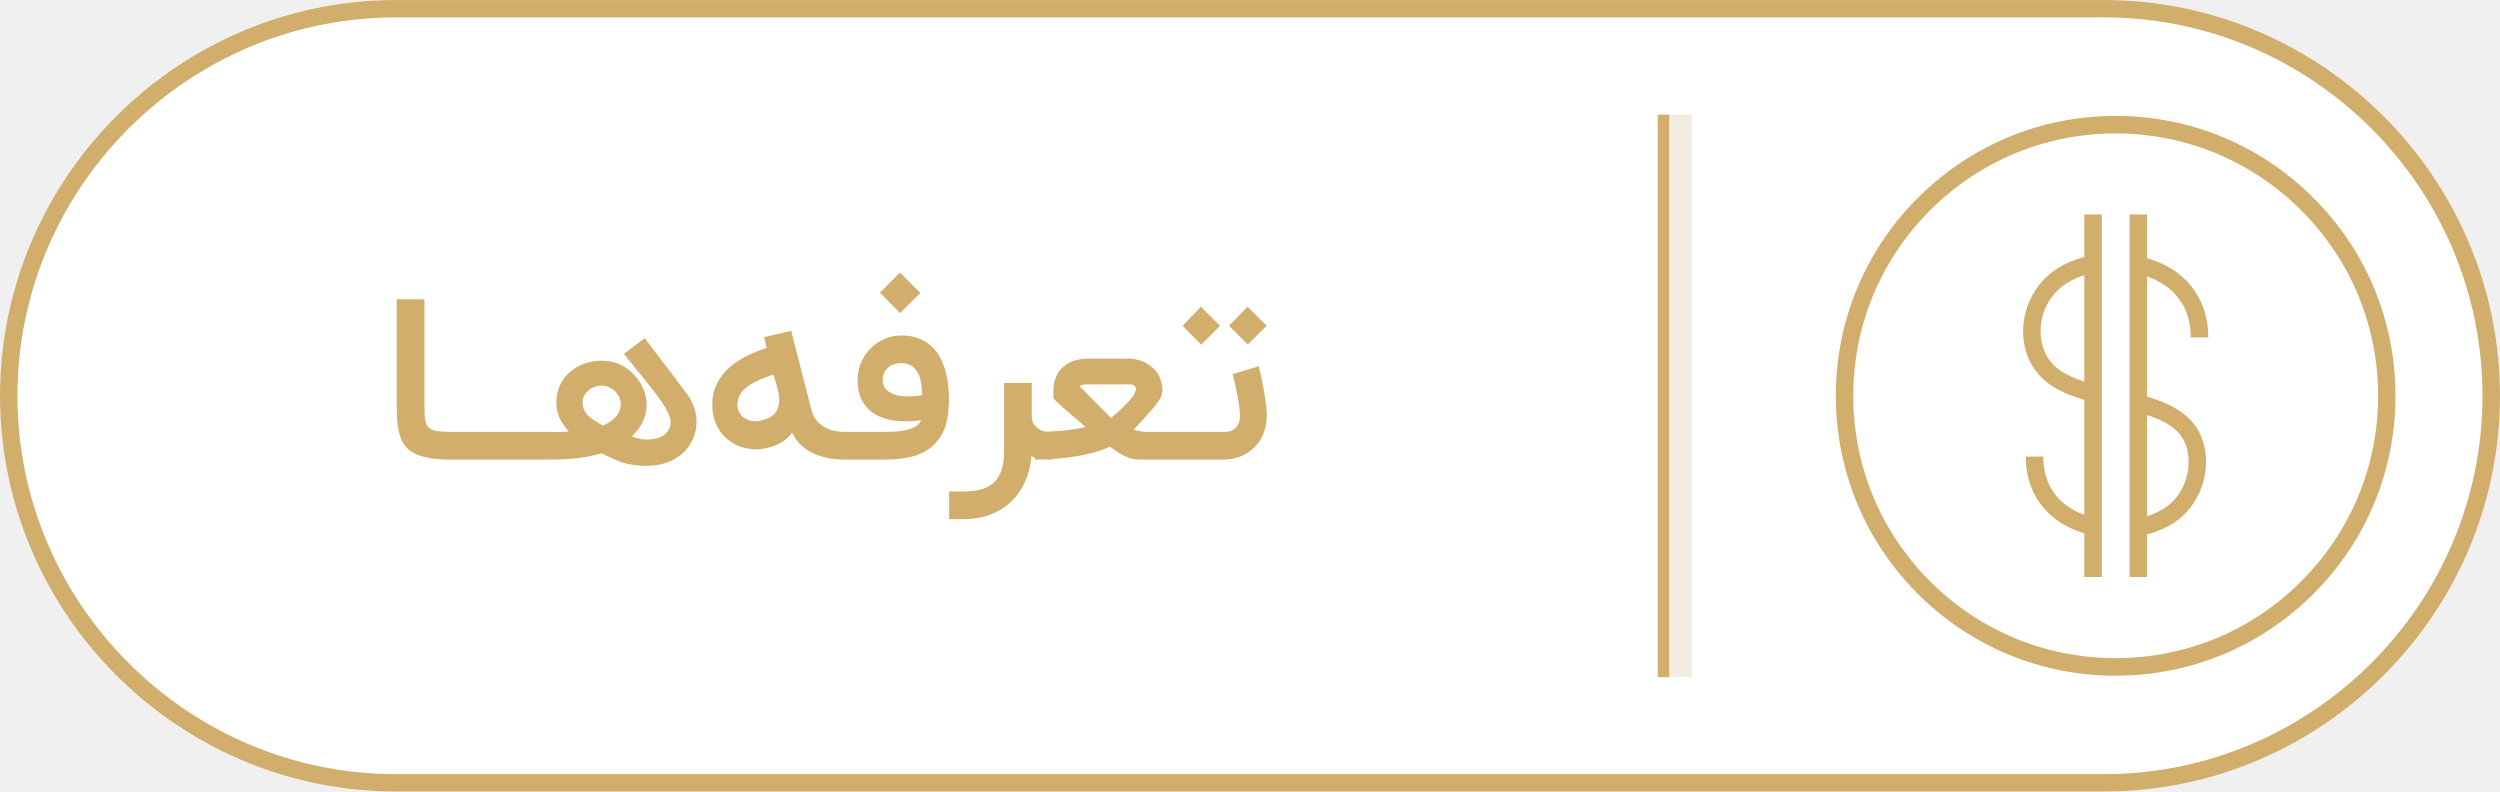
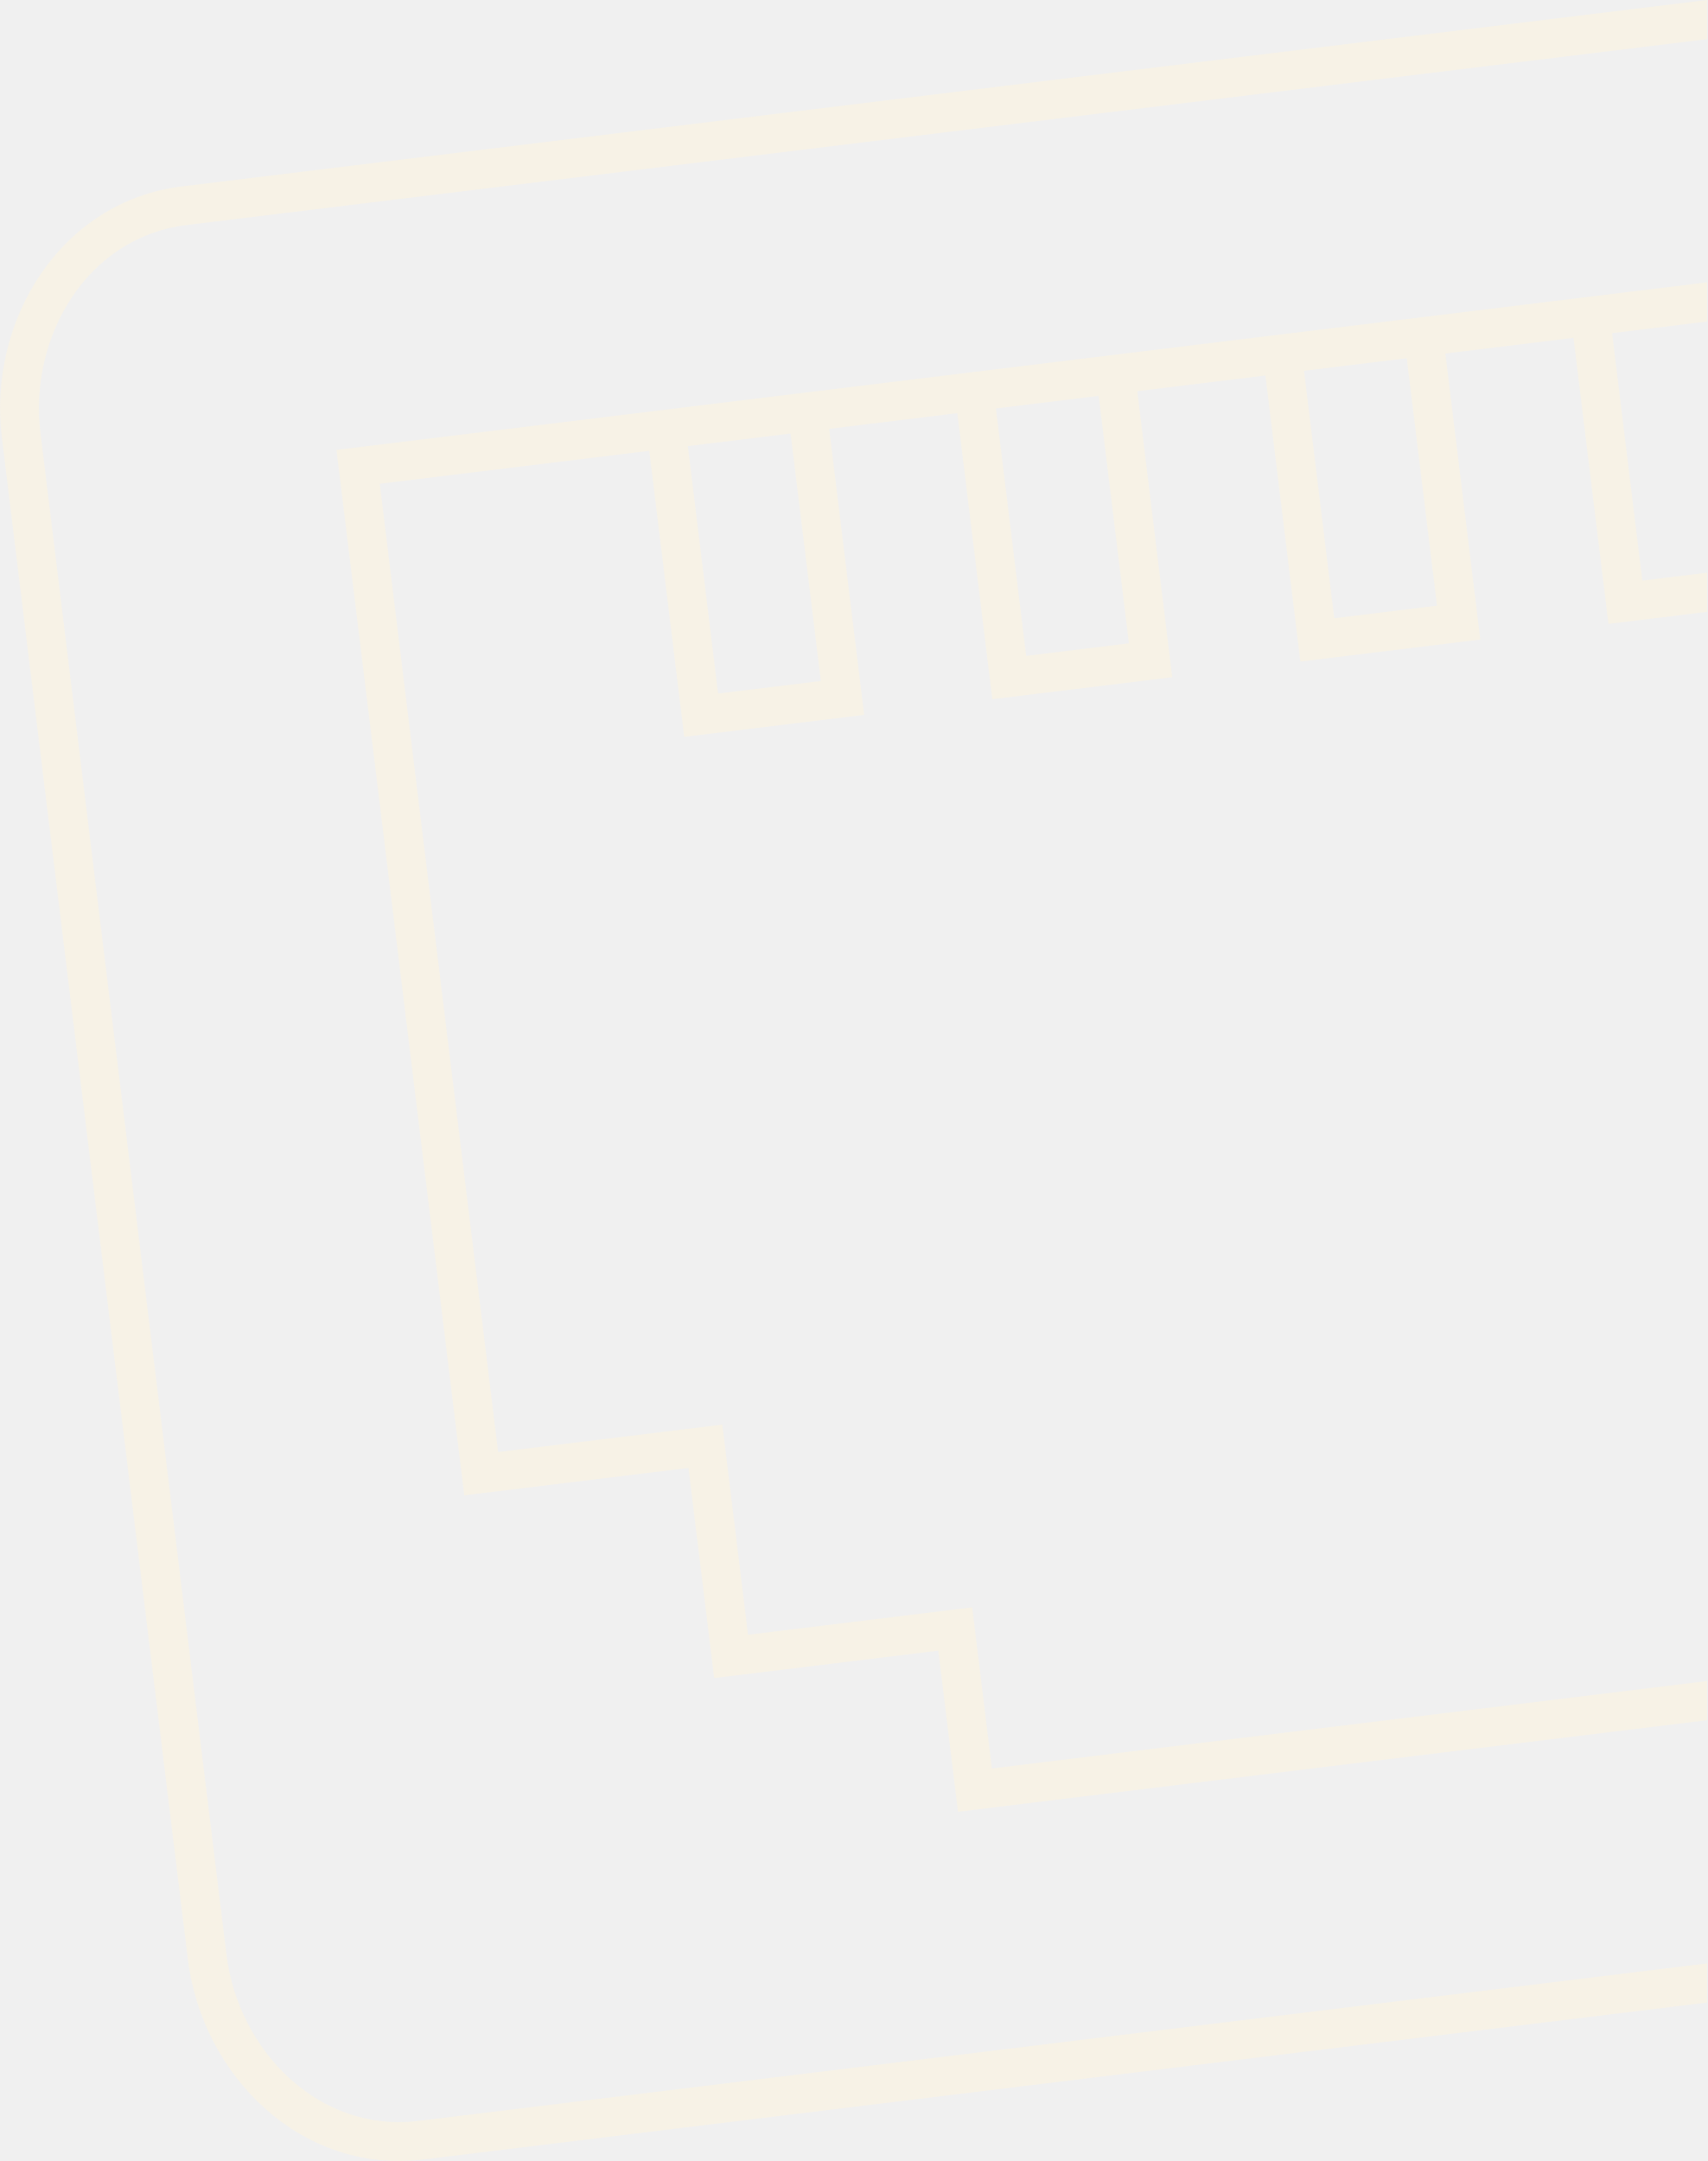
- <svg xmlns="http://www.w3.org/2000/svg" xml:space="preserve" width="3.411in" height="1.08in" version="1.1" style="shape-rendering:geometricPrecision; text-rendering:geometricPrecision; image-rendering:optimizeQuality; fill-rule:evenodd; clip-rule:evenodd" viewBox="0 0 34110 10799">
+ <svg xmlns="http://www.w3.org/2000/svg" xml:space="preserve" width="11.505in" height="14.563in" version="1.1" style="shape-rendering:geometricPrecision; text-rendering:geometricPrecision; image-rendering:optimizeQuality; fill-rule:evenodd; clip-rule:evenodd" viewBox="0 0 115046 145635">
  <defs>
    <style type="text/css">
   
-     .fil1 {fill:#D2AE6D}
-     .fil2 {fill:#F2ECE1}
-     .fil0 {fill:white}
-     .fil3 {fill:#D2AE6D;fill-rule:nonzero}
+     .fil0 {fill:#F7F2E6;fill-rule:nonzero}
   
  </style>
  </defs>
  <g id="Layer_x0020_1">
-     <g id="_1741814881360">
-       <path class="fil0" d="M28710 0l-23310 0c-2970,0 -5400,2430 -5400,5399l0 1c0,2970 2430,5399 5400,5399l23310 0c2969,0 5400,-2430 5400,-5399l0 -1c0,-2969 -2431,-5399 -5400,-5399z" />
-       <path class="fil1" d="M28710 237l-23310 0c-1420,0 -2710,581 -3646,1517 -936,936 -1516,2226 -1516,3646l0 0c0,1420 580,2710 1516,3645 936,936 2226,1517 3646,1517l23310 0c1419,0 2710,-581 3646,-1517 935,-935 1515,-2225 1515,-3645l0 0c0,-1420 -580,-2710 -1515,-3646 -936,-936 -2227,-1517 -3646,-1517zm0 -237l-23310 0c-2970,0 -5400,2430 -5400,5400l0 0c0,2970 2430,5399 5400,5399l23310 0c2969,0 5400,-2429 5400,-5399l0 0c0,-2970 -2431,-5400 -5400,-5400z" />
-       <polygon class="fil2" points="23087,1564 22775,1564 22775,9237 23087,9237 " />
-       <polygon class="fil1" points="22618,1564 22775,1564 22775,9237 22618,9237 " />
-       <path class="fil3" d="M28677 7873l-239 0 0 -597c-172,-52 -330,-133 -455,-245 -109,-97 -197,-215 -257,-356 -55,-131 -87,-280 -87,-446l239 0c0,59 6,118 15,170 11,66 29,126 53,184 45,106 112,196 194,268 63,55 135,102 215,138 25,13 53,25 83,35l0 -1569c-151,-43 -297,-100 -429,-182 -77,-48 -144,-105 -199,-171 -135,-156 -201,-354 -207,-554 -4,-197 48,-398 156,-570 52,-85 118,-164 196,-230 133,-114 301,-194 483,-241l0 -581 239 0 0 4947 0 0zm378 -4947l239 0 0 595c177,53 338,133 468,244 117,101 211,224 275,370 59,138 93,293 93,468l-239 0c0,-86 -10,-166 -28,-238 -11,-48 -25,-93 -44,-135 -49,-112 -122,-206 -212,-284 -49,-42 -102,-78 -161,-108 -48,-27 -99,-48 -152,-67l0 1641c149,42 288,97 415,175 57,35 109,75 155,120 48,48 90,100 126,159 106,184 132,409 92,621 -41,216 -151,422 -312,562 -132,116 -297,195 -476,242l0 582 -239 0 0 -4947 0 0zm-617 2279l0 -1451c-124,38 -238,97 -329,175 -57,50 -107,110 -149,174 -82,132 -123,289 -118,439 3,148 51,293 149,406 39,47 87,88 144,123 91,57 194,100 303,134l0 0 0 0zm860 1838c119,-40 228,-97 316,-173 120,-105 203,-260 234,-427 29,-158 12,-324 -65,-457 -24,-40 -52,-76 -84,-108 -33,-31 -73,-62 -115,-89 -77,-46 -162,-84 -251,-114 -13,-5 -26,-9 -39,-13l0 1382 4 -1 0 0zm-433 -5462c1022,0 1980,398 2701,1120 722,720 1118,1680 1118,2699 0,1020 -396,1979 -1118,2701 -721,720 -1679,1118 -2701,1118 -1020,0 -1978,-398 -2700,-1118 -720,-722 -1117,-1681 -1117,-2701 0,-1019 397,-1979 1117,-2699 722,-722 1680,-1120 2700,-1120zm-2531 6350c677,677 1577,1048 2531,1048 957,0 1856,-371 2532,-1048 677,-676 1050,-1575 1050,-2531 0,-957 -373,-1854 -1050,-2531 -676,-675 -1575,-1049 -2532,-1049 -954,0 -1854,374 -2531,1049 -676,677 -1048,1574 -1048,2531 0,956 372,1855 1048,2531z" />
-       <path class="fil3" d="M6149 6270c-111,0 -206,-7 -286,-21 -79,-13 -147,-34 -201,-60 -55,-27 -98,-62 -132,-103 -33,-42 -57,-90 -75,-145 -16,-56 -28,-119 -34,-189 -4,-70 -8,-147 -8,-233l0 -1435 378 0 0 1435c0,81 2,146 8,194 6,48 20,87 44,114 24,25 60,44 107,52 49,8 114,13 199,13l0 378 0 0zm589 -378c21,0 37,5 47,15 11,12 15,26 15,42l0 260c0,22 -4,37 -15,47 -10,9 -26,14 -47,14l-632 0c-22,0 -38,-5 -48,-14 -9,-10 -14,-25 -14,-47l0 -260c0,-16 5,-30 14,-42 10,-10 26,-15 48,-15l632 0zm628 0c20,0 36,5 47,15 10,12 15,26 15,42l0 260c0,22 -5,37 -15,47 -11,9 -27,14 -47,14l-633 0c-23,0 -39,-5 -47,-14 -10,-10 -14,-25 -14,-47l0 -260c0,-16 4,-30 14,-42 8,-10 24,-15 47,-15l633 0zm1431 -1278c66,86 132,175 200,264 29,37 59,77 90,119 32,42 64,83 98,126 33,43 65,86 96,129 31,42 62,82 90,120 63,84 104,175 123,276 19,99 10,197 -22,296 -20,60 -49,116 -89,167 -39,50 -85,93 -142,129 -56,38 -119,65 -191,86 -71,20 -150,30 -236,30 -73,0 -147,-8 -226,-22 -78,-15 -156,-42 -237,-83 -19,-7 -36,-17 -54,-24 -15,-7 -30,-15 -46,-22 -17,-8 -30,-15 -41,-21 -97,29 -205,52 -322,65 -118,14 -249,21 -390,21l-172 0 0 -378 172 0c28,0 53,0 75,1 22,0 42,1 62,1 20,0 38,-1 59,-2 19,-1 41,-3 66,-6 -27,-30 -51,-59 -70,-89 -21,-28 -39,-58 -54,-91 -14,-31 -26,-65 -33,-101 -8,-36 -12,-75 -12,-118 0,-83 16,-159 48,-229 32,-71 76,-130 132,-179 56,-50 122,-88 197,-116 76,-28 156,-42 243,-42 98,0 184,20 262,58 76,39 140,88 192,148 52,58 92,122 118,191 27,69 40,132 40,193 0,48 -5,92 -14,133 -9,40 -23,79 -41,114 -16,36 -37,70 -63,103 -26,32 -54,64 -84,94 30,11 63,20 96,29 34,9 65,13 97,13 31,0 64,-2 99,-7 34,-4 67,-14 97,-27 30,-14 59,-34 82,-57 24,-24 42,-56 54,-96 11,-37 7,-82 -13,-134 -20,-52 -50,-110 -94,-177 -43,-65 -96,-137 -160,-217 -64,-79 -133,-166 -209,-259l-158 -196 285 -213 0 0zm-848 873c0,37 6,70 18,99 11,28 29,55 52,79 25,24 54,48 88,71 35,22 76,46 122,71 32,-14 62,-32 92,-52 29,-18 53,-39 76,-64 22,-23 39,-50 52,-79 13,-30 20,-62 20,-97 0,-42 -9,-80 -28,-113 -18,-31 -40,-58 -67,-80 -25,-21 -53,-36 -84,-47 -29,-9 -56,-14 -79,-14 -34,0 -67,5 -98,18 -33,11 -61,29 -86,49 -23,21 -43,44 -57,72 -14,27 -21,56 -21,87l0 0zm3610 783l-42 0c-79,0 -155,-7 -227,-23 -74,-14 -140,-36 -202,-66 -62,-29 -116,-68 -165,-115 -47,-45 -86,-101 -117,-165 -24,38 -55,71 -93,100 -38,29 -79,52 -123,71 -44,20 -91,34 -138,43 -48,10 -93,16 -137,16 -80,0 -157,-15 -229,-43 -72,-29 -135,-69 -190,-121 -55,-52 -98,-116 -130,-189 -31,-75 -48,-161 -48,-254 0,-109 21,-205 63,-287 41,-83 96,-156 165,-218 69,-62 147,-115 237,-160 89,-43 182,-82 277,-113l-35 -146 370 -87 275 1073c17,65 42,118 79,159 36,40 76,70 119,92 43,21 86,36 132,43 44,9 84,12 117,12l42 0 0 378 0 0zm-933 -754c6,-27 8,-56 6,-85 -2,-29 -6,-59 -14,-92 -7,-32 -16,-67 -28,-105 -12,-37 -23,-79 -36,-125 -161,52 -285,110 -368,175 -83,65 -125,145 -125,241 0,38 8,71 25,101 17,29 38,53 65,72 28,19 57,33 90,42 32,8 65,10 99,5 75,-11 139,-33 189,-67 50,-34 83,-87 97,-162l0 0zm850 754l0 -378 618 0c84,0 155,-5 214,-14 57,-9 104,-22 139,-37 36,-15 64,-33 82,-51 18,-18 31,-38 39,-57 -134,18 -256,20 -362,6 -107,-15 -199,-46 -273,-91 -74,-46 -131,-108 -172,-185 -40,-76 -60,-168 -60,-275 0,-85 15,-165 47,-240 32,-76 76,-141 132,-198 56,-56 122,-99 198,-130 76,-33 160,-47 251,-43 80,3 152,17 214,43 62,24 117,58 162,100 46,41 84,89 115,144 31,55 56,114 74,179 19,63 33,129 41,198 9,69 14,139 14,208l-5 112c-9,143 -37,259 -85,350 -49,91 -112,163 -189,217 -77,53 -165,90 -264,110 -99,21 -203,32 -312,32l-618 0 0 0zm849 -1315c-36,-4 -71,-1 -105,8 -35,8 -65,22 -90,42 -27,21 -47,46 -63,76 -15,29 -23,64 -23,104 0,88 46,151 139,189 92,39 225,45 398,17 -1,-43 -4,-90 -10,-138 -5,-48 -15,-94 -33,-137 -18,-42 -43,-78 -76,-108 -34,-30 -79,-47 -137,-53l0 0zm-319 -963l273 -275 279 279 -277 275 -275 -279 0 0zm2351 2278l-57 0c-42,0 -80,-3 -117,-9 -37,-4 -73,-18 -108,-42 -13,130 -42,249 -90,354 -48,107 -111,198 -191,273 -78,76 -174,133 -284,175 -110,41 -233,62 -370,62l-190 0 0 -378 190 0c96,0 180,-9 251,-30 70,-20 129,-52 174,-97 46,-44 80,-102 102,-173 22,-71 33,-158 33,-260l0 -922 377 0 0 453c0,46 11,84 29,112 21,28 43,50 69,66 26,15 50,25 75,31 25,5 41,7 50,7l58 0 0 378 -1 0zm1746 0l-572 0c-20,0 -41,-3 -65,-6 -23,-5 -50,-13 -80,-25 -31,-11 -66,-29 -105,-52 -40,-24 -86,-54 -137,-93 -61,28 -130,54 -207,76 -77,21 -160,40 -248,54 -87,15 -180,27 -277,34 -96,8 -194,12 -292,12l0 -378c68,0 135,-1 200,-5 65,-2 127,-7 187,-12 60,-6 114,-13 165,-21 51,-9 97,-19 138,-30 -87,-76 -164,-142 -233,-201 -70,-58 -124,-107 -164,-147l-42 -43 0 -82c0,-21 2,-44 4,-70 1,-26 6,-53 14,-81 7,-27 17,-55 31,-83 12,-28 31,-55 54,-80 43,-49 97,-86 160,-109 63,-24 141,-36 233,-36l530 0c46,0 90,7 134,19 44,11 85,29 122,51 38,22 70,49 101,81 30,31 54,67 70,107 12,26 20,55 27,88 6,33 9,62 9,87 0,25 -5,51 -15,76 -9,26 -29,59 -57,99 -28,38 -68,86 -120,143 -50,58 -116,129 -197,216 9,5 21,10 35,13 14,3 28,6 43,9 13,3 26,4 38,7 11,2 18,3 22,4l1 0 493 0 0 378 0 0zm-1266 -1026c-31,0 -55,2 -73,8 -17,4 -30,9 -38,13l433 437c34,-30 70,-61 109,-95 38,-35 75,-71 108,-106 34,-37 62,-70 86,-104 22,-34 35,-65 37,-91 0,-16 -7,-30 -22,-43 -15,-12 -34,-19 -57,-19l-583 0 0 0zm2337 -247c2,7 7,23 13,50 7,26 14,59 22,96 8,38 16,80 24,126 10,47 18,94 25,141 7,46 14,92 19,136 4,46 7,84 7,117 0,104 -18,195 -53,271 -34,76 -80,139 -134,188 -57,49 -118,87 -187,111 -69,24 -140,37 -208,37l-654 0 0 -378 664 0c12,0 29,-1 53,-6 22,-2 45,-13 67,-27 23,-15 43,-38 60,-69 18,-31 26,-73 26,-127 0,-22 -3,-49 -5,-81 -3,-31 -9,-66 -15,-102 -6,-35 -13,-73 -20,-111 -8,-38 -15,-74 -22,-108 -7,-34 -14,-64 -21,-92 -7,-28 -13,-49 -17,-65l356 -107 0 0zm-150 -296l-255 -257 252 -260 260 260 -257 257zm-634 2l-255 -258 250 -260 261 260 -256 258z" />
-     </g>
+     <path class="fil0" d="M115046 132317l-86856 10617c-6745,824 -12147,-4787 -12931,-11202l-12539 -102580c-784,-6415 3108,-13162 9852,-13986l102474 -12526 0 -2640 -102792 12565c-8185,1000 -13095,9053 -12135,16905l12539 102580c960,7853 7664,14485 15850,13485l86538 -10578 0 -2640zm0 -93724l-4366 534 -2038 -16676 6404 -783 0 -2640 -92374 11291 8612 70456 15111 -1847 1731 14161 15107 -1847 1327 10858 50486 -6171 0 -2640 -48203 5892 -1327 -10858 -15107 1847 -1731 -14161 -15111 1847 -7976 -65254 18162 -2220 2356 19277 12127 -1482 -2357 -19277 8636 -1056 2357 19277 12127 -1482 -2357 -19277 8636 -1056 2356 19278 12127 -1483 -2356 -19277 8636 -1055 2356 19277 6649 -813 0 -2640zm-18204 2225l-6925 847 -2038 -16677 6925 -846 2038 16676zm-20763 2538l-6924 846 -2039 -16676 6925 -846 2038 16676zm-20762 2538l-6925 846 -2038 -16676 6924 -846 2039 16676z" />
  </g>
</svg>
